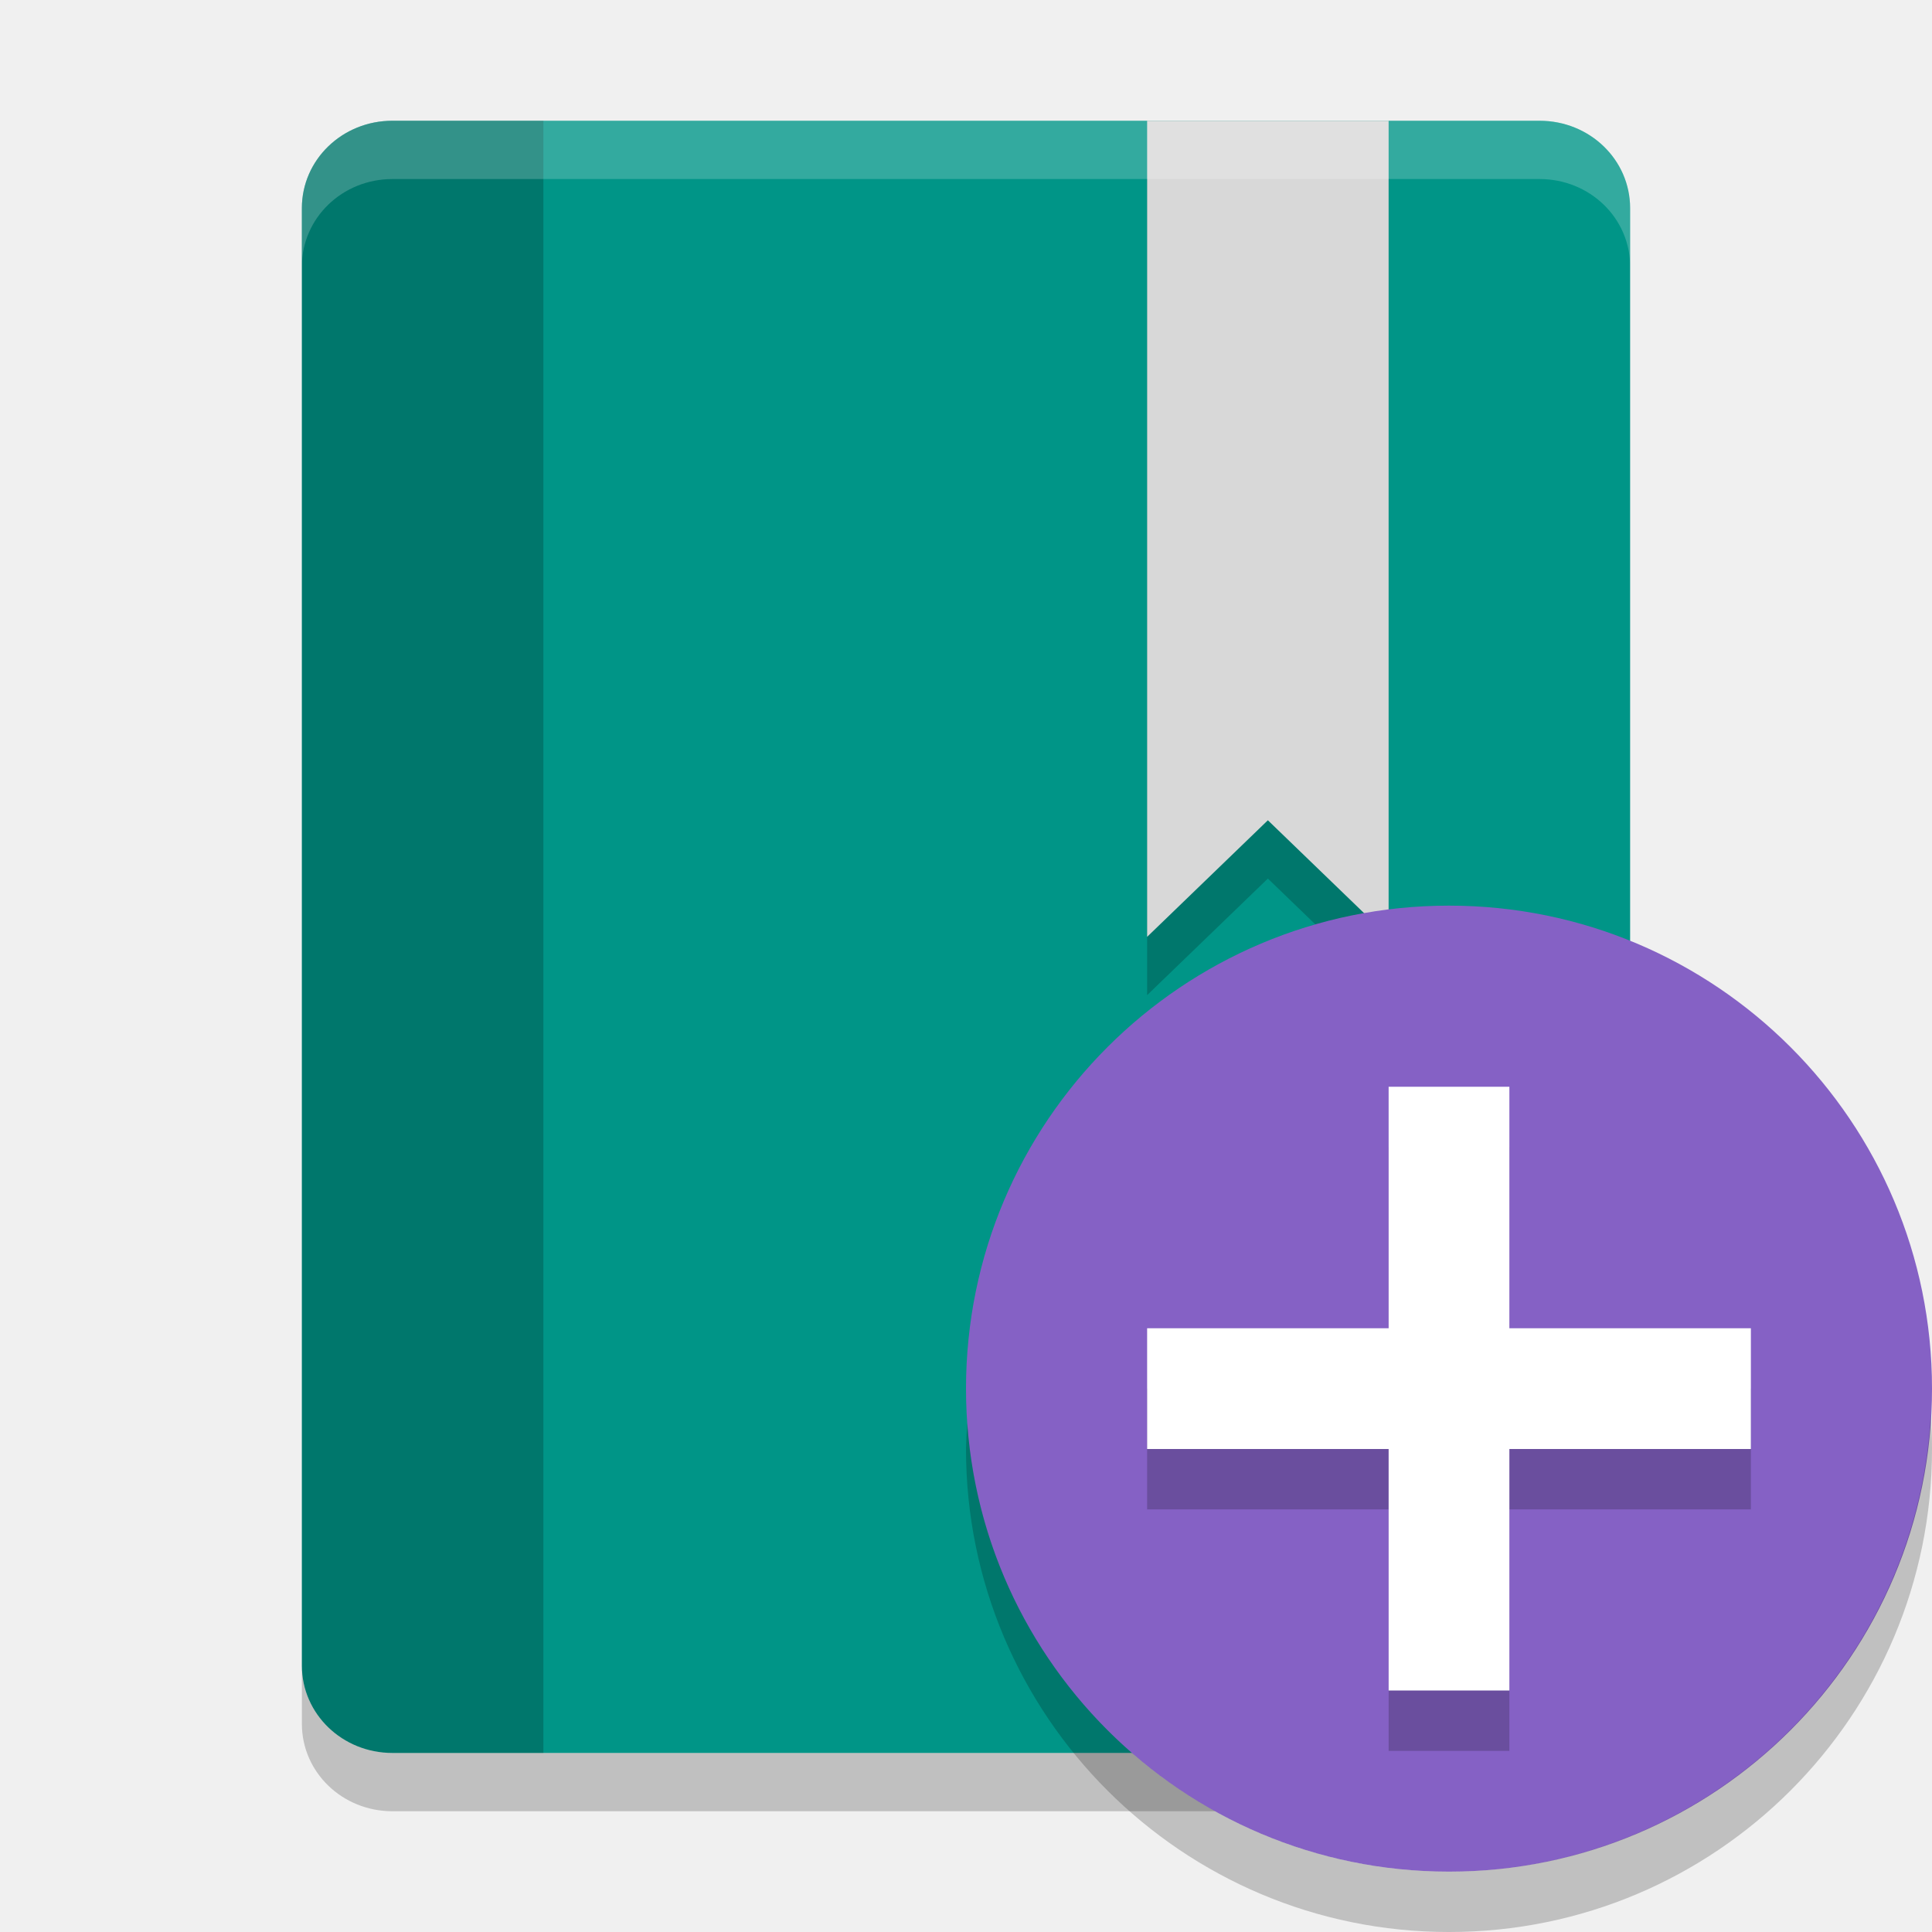
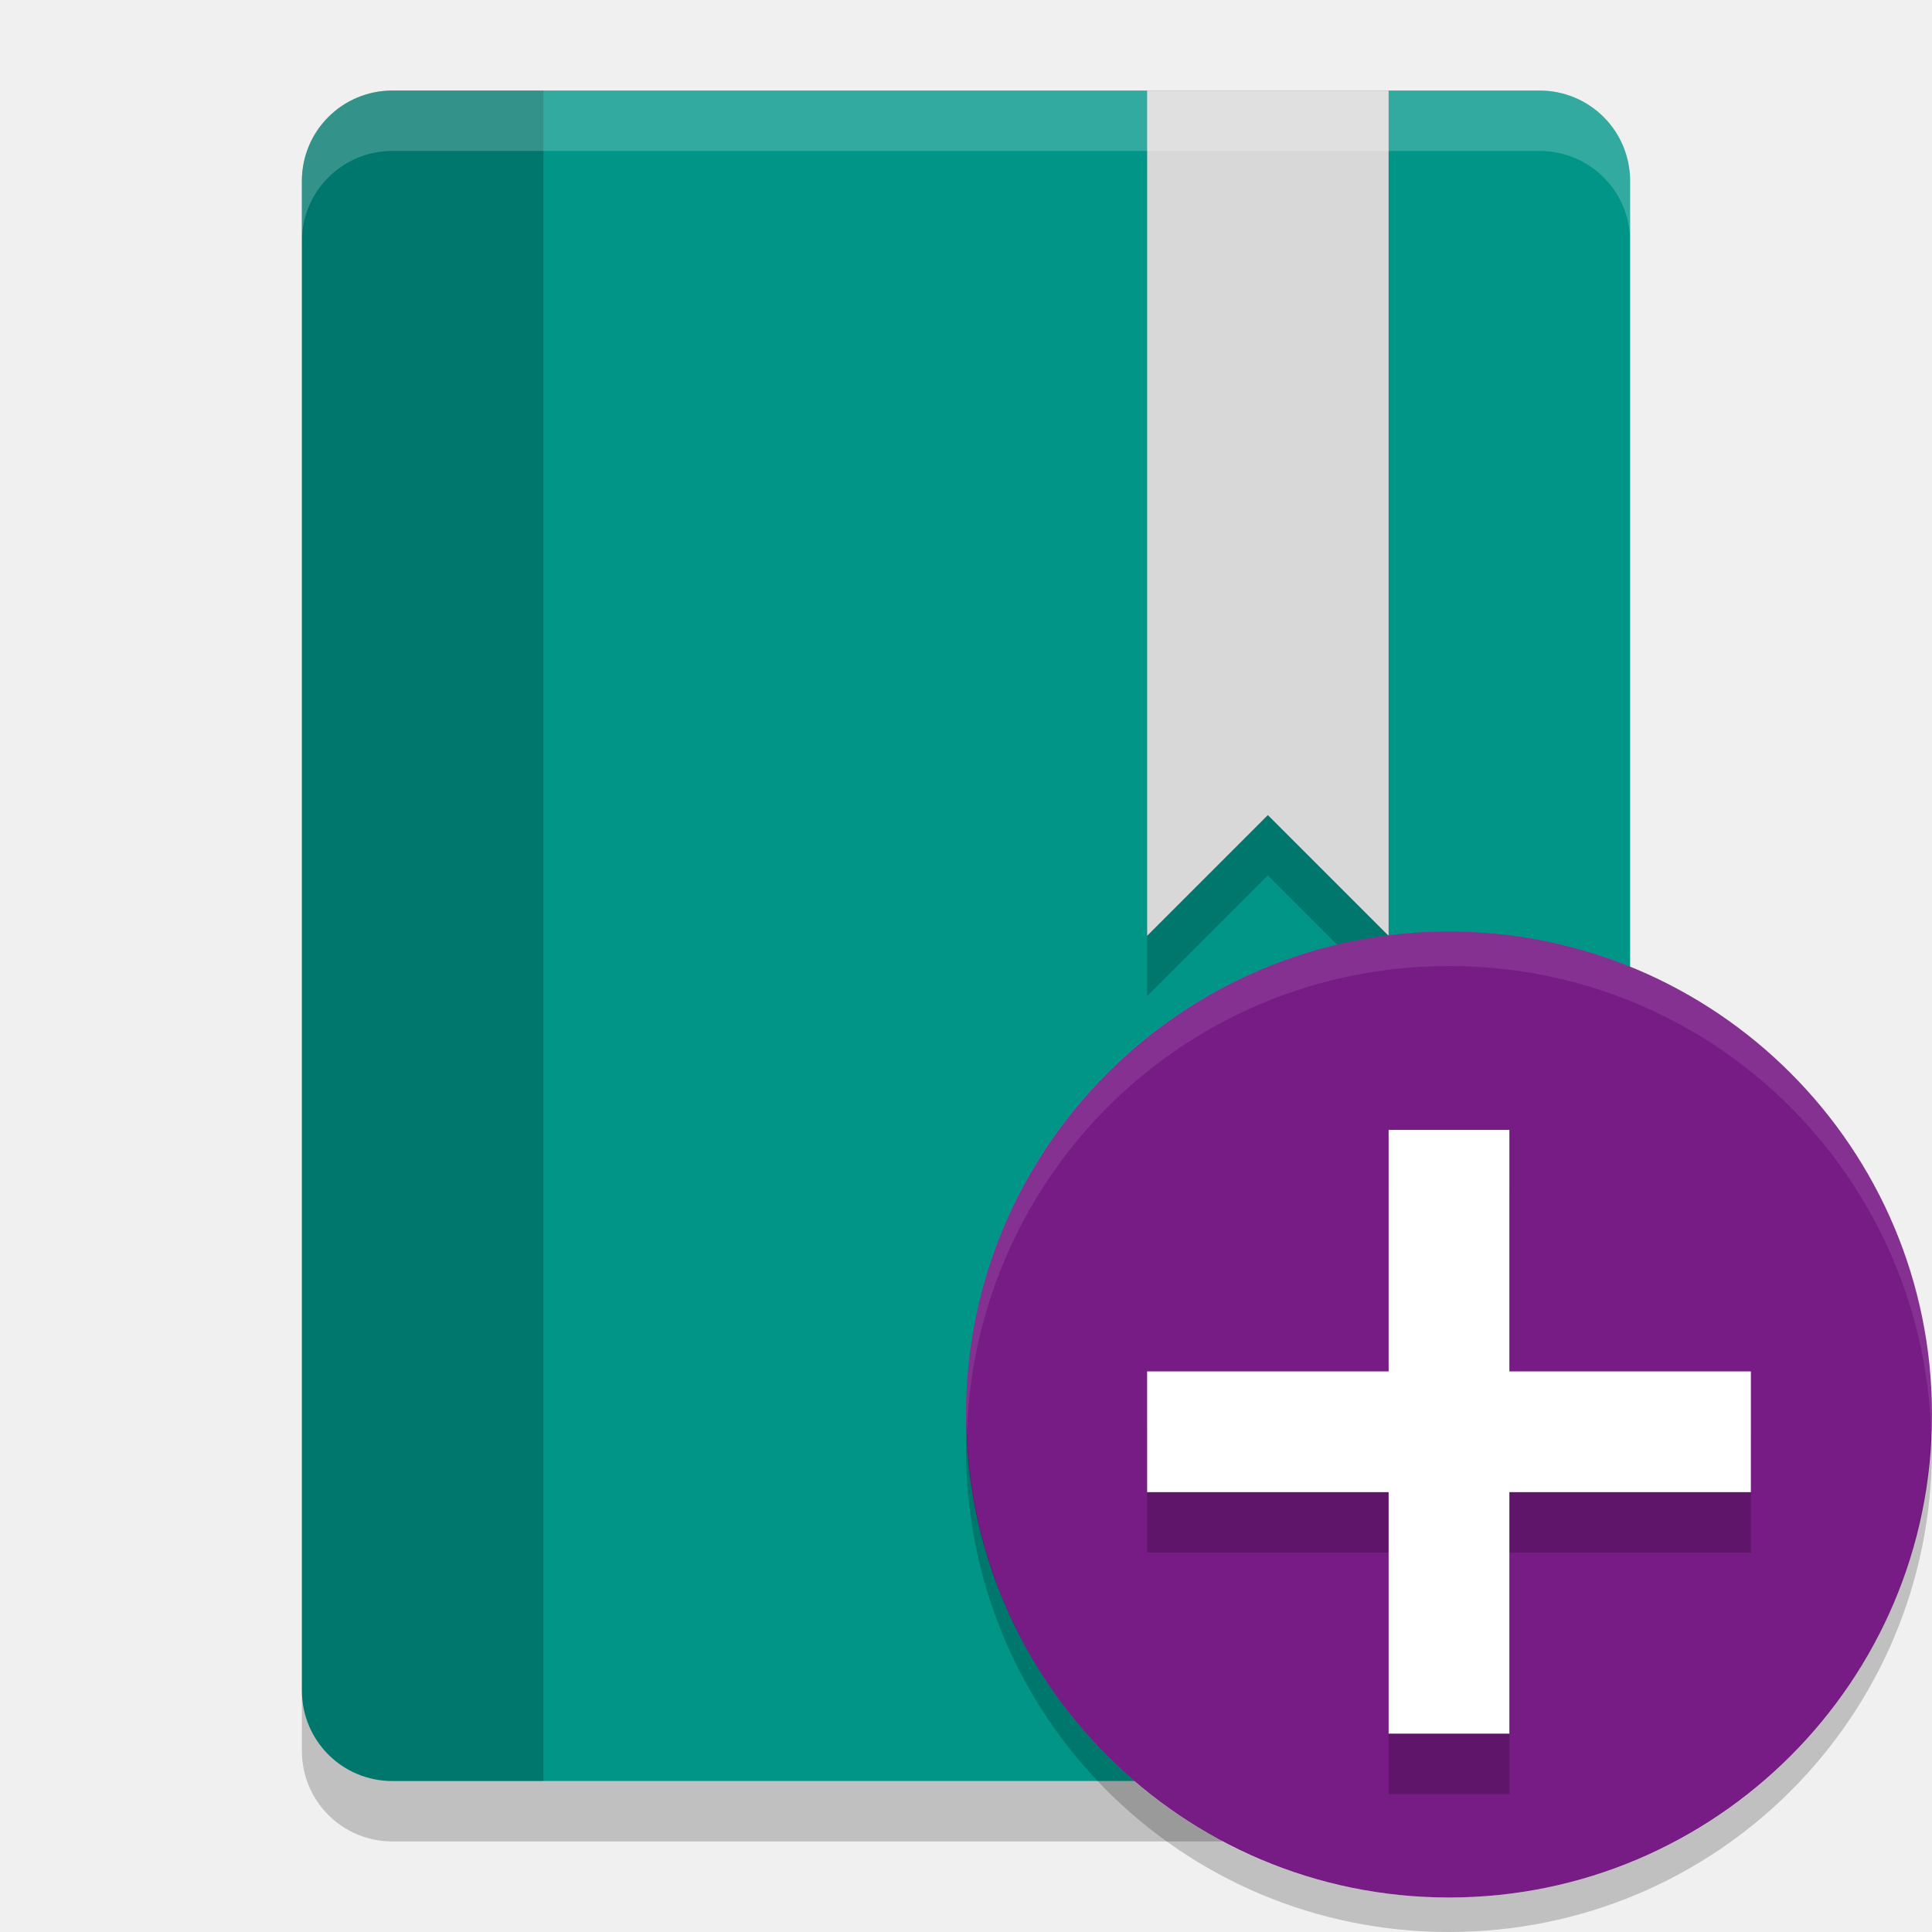
<svg xmlns="http://www.w3.org/2000/svg" width="128" height="128" viewBox="0 0 128 128" id="svg2" version="1.1">
  <defs id="defs4">
    <linearGradient id="linearGradient4561" x1="24" x2="44" y1="24" y2="24" gradientTransform="matrix(2.6,0,0,2.66668,1.6,922.3621)" gradientUnits="userSpaceOnUse">
      <stop offset="0" id="stop2" />
      <stop offset="1" stop-opacity="0" id="stop4" />
    </linearGradient>
  </defs>
  <g id="layer1" transform="translate(0,-924.3622)">
-     <g id="g30" transform="matrix(4,0,0,3.862069,0,924.638)">
-       <path id="path2" d="M 6.5,2 C 5.669,2 5,2.669 5,3.5 v 25 C 5,29.331 5.669,30 6.5,30 h 19 C 26.331,30 27,29.331 27,28.5 V 3.5 C 27,2.669 26.331,2 25.5,2 Z" style="fill:#009587" />
-       <path id="path4" d="M 6.5,2 C 5.669,2 5,2.669 5,3.5 v 25 C 5,29.331 5.669,30 6.5,30 H 9 V 2 Z" style="opacity:0.2" />
-       <path id="path6" d="m 19,3 v 14 l 2,-2 2,2 V 3 Z" style="opacity:0.2" />
-       <path id="path8" d="m 19,2 v 14 l 2,-2 2,2 V 2 Z" style="fill:#d8d8d8" />
-       <path id="path10" d="M 6.5,2 C 5.669,2 5,2.669 5,3.5 v 1 C 5,3.669 5.669,3 6.5,3 h 19 C 26.331,3 27,3.669 27,4.5 v -1 C 27,2.669 26.331,2 25.5,2 Z" style="opacity:0.2;fill:#ffffff" />
-       <path id="path12" d="m 5,28.5 v 1 C 5,30.331 5.669,31 6.5,31 h 19 c 0.831,0 1.5,-0.669 1.5,-1.5 v -1 C 27,29.331 26.331,30 25.5,30 H 6.5 C 5.669,30 5,29.331 5,28.5 Z" style="opacity:0.2" />
-     </g>
-     <g id="g847" transform="translate(1.856438,1.00146)">
-       <g id="g39">
-         <circle cx="94.144" cy="1015.361" r="32" id="circle14" style="fill:#8561c5;fill-rule:evenodd;stroke-width:4" />
-         <path d="m 126.06,1017.057 a 32,32 0 0 1 -31.916,30.304 32,32 0 0 1 -31.916,-29.696 32,32 0 0 0 -0.084,1.696 32,32 0 0 0 32,32 32,32 0 0 0 32,-32 32,32 0 0 0 -0.084,-2.304 z" id="path18" style="opacity:0.2;fill-rule:evenodd;stroke-width:4" />
-         <path style="opacity:0.2;stroke-width:4" d="m 90.144,999.361 v 16 h -16 v 8 h 16 v 16 h 8 v -16 h 16 v -8 H 98.144 v -16 z" id="path41" />
-         <path id="path18-6" d="m 90.144,995.361 v 16 h -16 v 8 h 16 v 16 h 8 v -16 h 16 v -8 H 98.144 v -16 z" style="fill:#ffffff;stroke-width:4" />
+     <g id="g1545" transform="translate(71.98036,-9.03778)" />
+     <g id="g867" transform="matrix(0.5714124,0,0,0.5714124,95.34644,444.1731)">
+       <g id="g106" transform="translate(350.0099,97.12774)">
+         <path style="fill:#009587;stroke-width:7" id="path2-2" d="m -471.37,753.727 c -5.817,0 -10.5,4.683 -10.5,10.5 v 175.005 c 0,5.817 4.683,10.5 10.5,10.5 h 133.004 c 5.817,0 10.5,-4.683 10.5,-10.5 V 764.227 c 0,-5.817 -4.683,-10.5 -10.5,-10.5 z" />
+         <path style="opacity:0.2;stroke-width:7" id="path4-9" d="m -471.37,753.727 c -5.817,0 -10.5,4.683 -10.5,10.5 v 175.005 c 0,5.817 4.683,10.5 10.5,10.5 h 17.5 V 753.727 Z" />
+         <path style="opacity:0.2;stroke-width:7" id="path6-1" d="m -383.867,760.727 v 98.003 l 14,-14 14,14 v -98.003 z" />
+         <path style="fill:#d8d8d8;stroke-width:7" id="path8-2" d="m -383.867,753.727 v 98.003 l 14,-14 14,14 v -98.003 z" />
+         <path style="opacity:0.2;fill:#ffffff;stroke-width:7" id="path10-7" d="m -471.37,753.727 c -5.817,0 -10.5,4.683 -10.5,10.5 v 7 c 0,-5.817 4.683,-10.5 10.5,-10.5 h 133.004 c 5.817,0 10.5,4.683 10.5,10.5 v -7 c 0,-5.817 -4.683,-10.5 -10.5,-10.5 z" />
+         <path style="opacity:0.2;stroke-width:7" id="path12-0" d="m -481.87,939.232 v 7 c 0,5.817 4.683,10.5 10.5,10.5 h 133.004 c 5.817,0 10.5,-4.683 10.5,-10.5 v -7 c 0,5.817 -4.683,10.5 -10.5,10.5 h -133.004 c -5.817,0 -10.5,-4.683 -10.5,-10.5 z" />
+       </g>
+       <g id="g851" transform="translate(3.500099,3.500099)">
+         <g transform="translate(3.500099,3.500099)" id="g895">
+           <rect style="fill:#771b85;fill-opacity:1;stroke-width:4" id="rect2" transform="matrix(0,-1,-1,0,0,0)" ry="56" rx="56" y="-50.142" x="-1053.361" height="112" width="112" />
+           <path style="opacity:0.1;fill:#ffffff;stroke-width:4" id="path12-5" d="m -5.858,941.361 c -31.024,0 -56,24.976 -56,56 0,0.675 0.078,1.331 0.102,2 1.056,-30.082 25.551,-54 55.9,-54 30.349,0 54.844,23.918 55.9,54 0.024,-0.669 0.102,-1.325 0.102,-2 0,-31.024 -24.976,-56 -56,-56 z" />
+           <path style="opacity:0.2;stroke-width:4" id="path14" d="m -61.756,999.361 c -0.024,0.668 -0.102,1.324 -0.102,2 0,31.024 24.976,56 56,56 31.024,0 56,-24.976 56,-56 0,-0.675 -0.078,-1.331 -0.102,-2 -1.056,30.084 -25.552,54 -55.9,54 -30.349,0 -54.844,-23.916 -55.9,-54 z" />
+         </g>
+         <path id="path38" d="m -9.357,974.86 v 28.001 H -37.357 v 14 h 28.001 v 28.001 H 4.644 v -28.001 H 32.645 v -14 H 4.644 V 974.86 Z" style="opacity:0.2;stroke-width:7" />
+         <path style="fill:#ffffff;stroke-width:7" d="m -9.357,967.86 v 28.001 H -37.357 v 14 h 28.001 v 28.001 H 4.644 v -28.001 H 32.645 V 995.861 H 4.644 V 967.86 Z" id="path18-6" />
      </g>
    </g>
  </g>
</svg>
